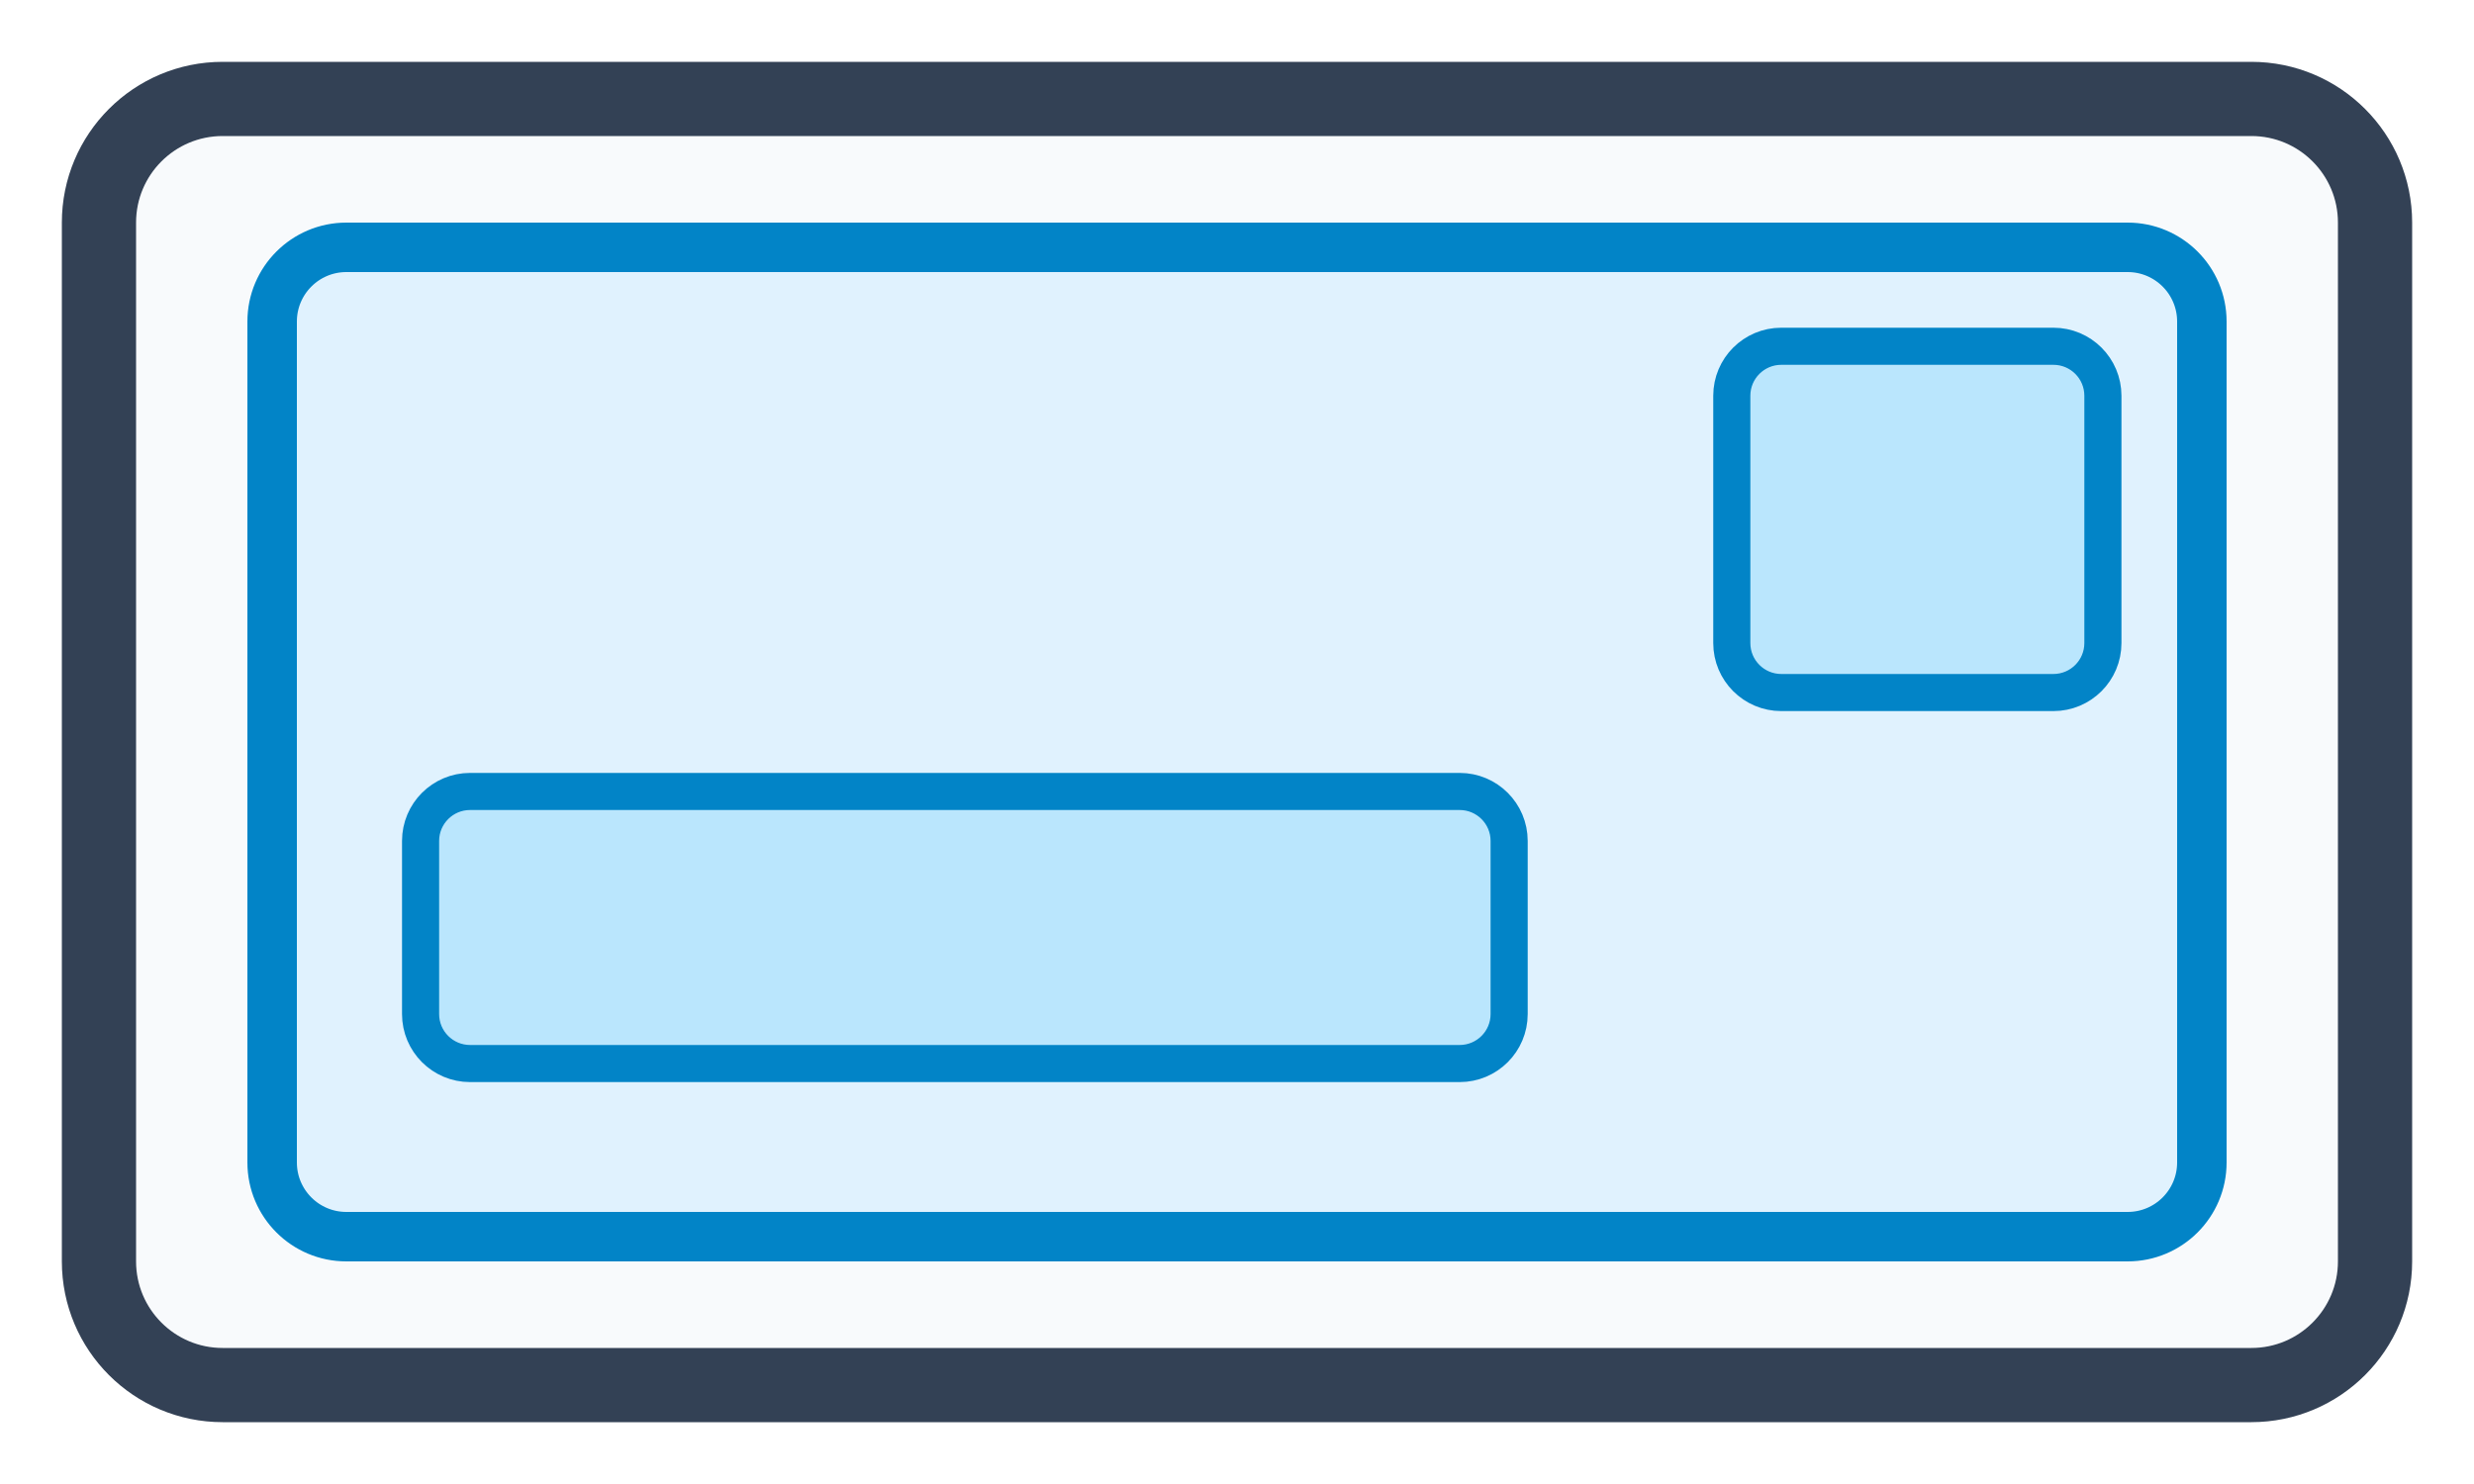
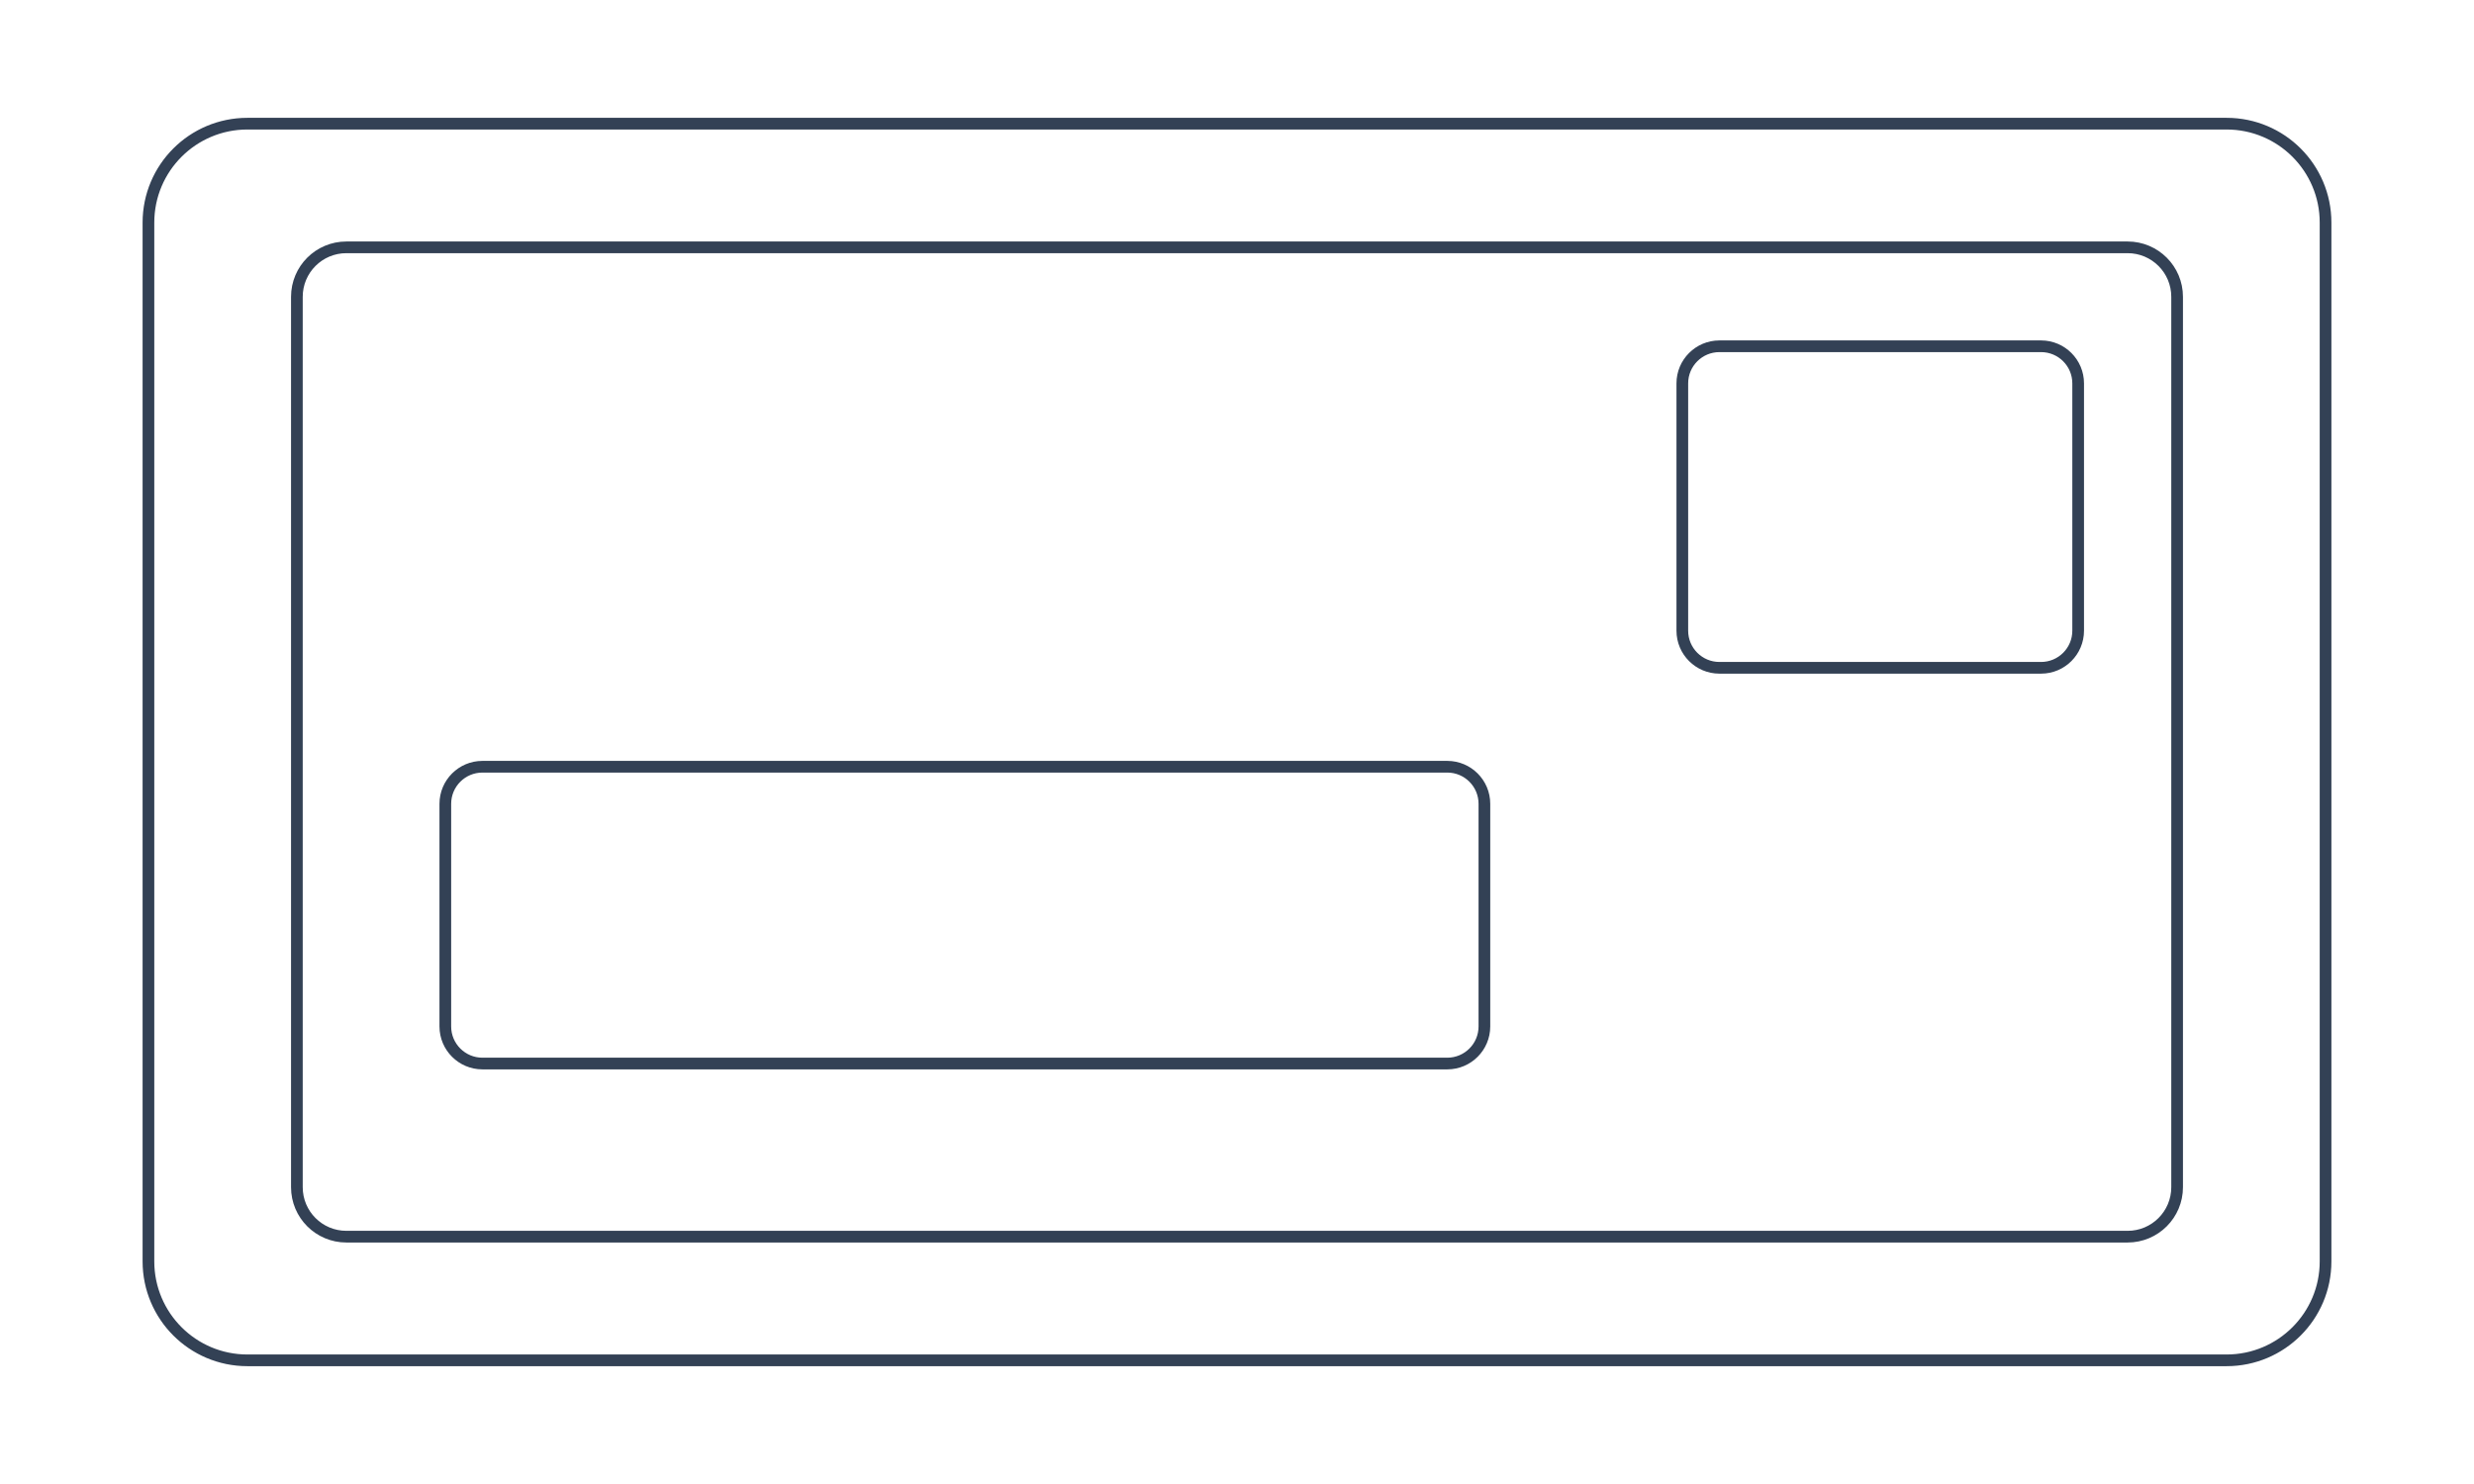
<svg xmlns="http://www.w3.org/2000/svg" viewBox="0 0 200 120" role="img" aria-label="Mesa individual vista de cima">
-   <rect x="8" y="8" width="184" height="104" rx="10" fill="#f8fafc" stroke="#334155" stroke-width="6" />
-   <rect x="22" y="20" width="156" height="80" rx="6" fill="#e0f2fe" stroke="#0284c7" stroke-width="4" />
-   <rect x="140" y="28" width="30" height="28" rx="4" fill="#bae6fd" stroke="#0284c7" stroke-width="3" />
-   <rect x="34" y="64" width="88" height="22" rx="4" fill="#bae6fd" stroke="#0284c7" stroke-width="3" />
+   <style>[stroke]{stroke-width:.25mm!important;vector-effect:non-scaling-stroke}</style>
+   <g fill="none" stroke="#334155">
+     <rect x="12" y="10" width="176" height="100" rx="8" />
+     <rect x="24" y="20" width="152" height="80" rx="4" />
+     <rect x="136" y="28" width="32" height="26" rx="3" />
+     <rect x="36" y="62" width="84" height="24" rx="3" />
+   </g>
</svg>
